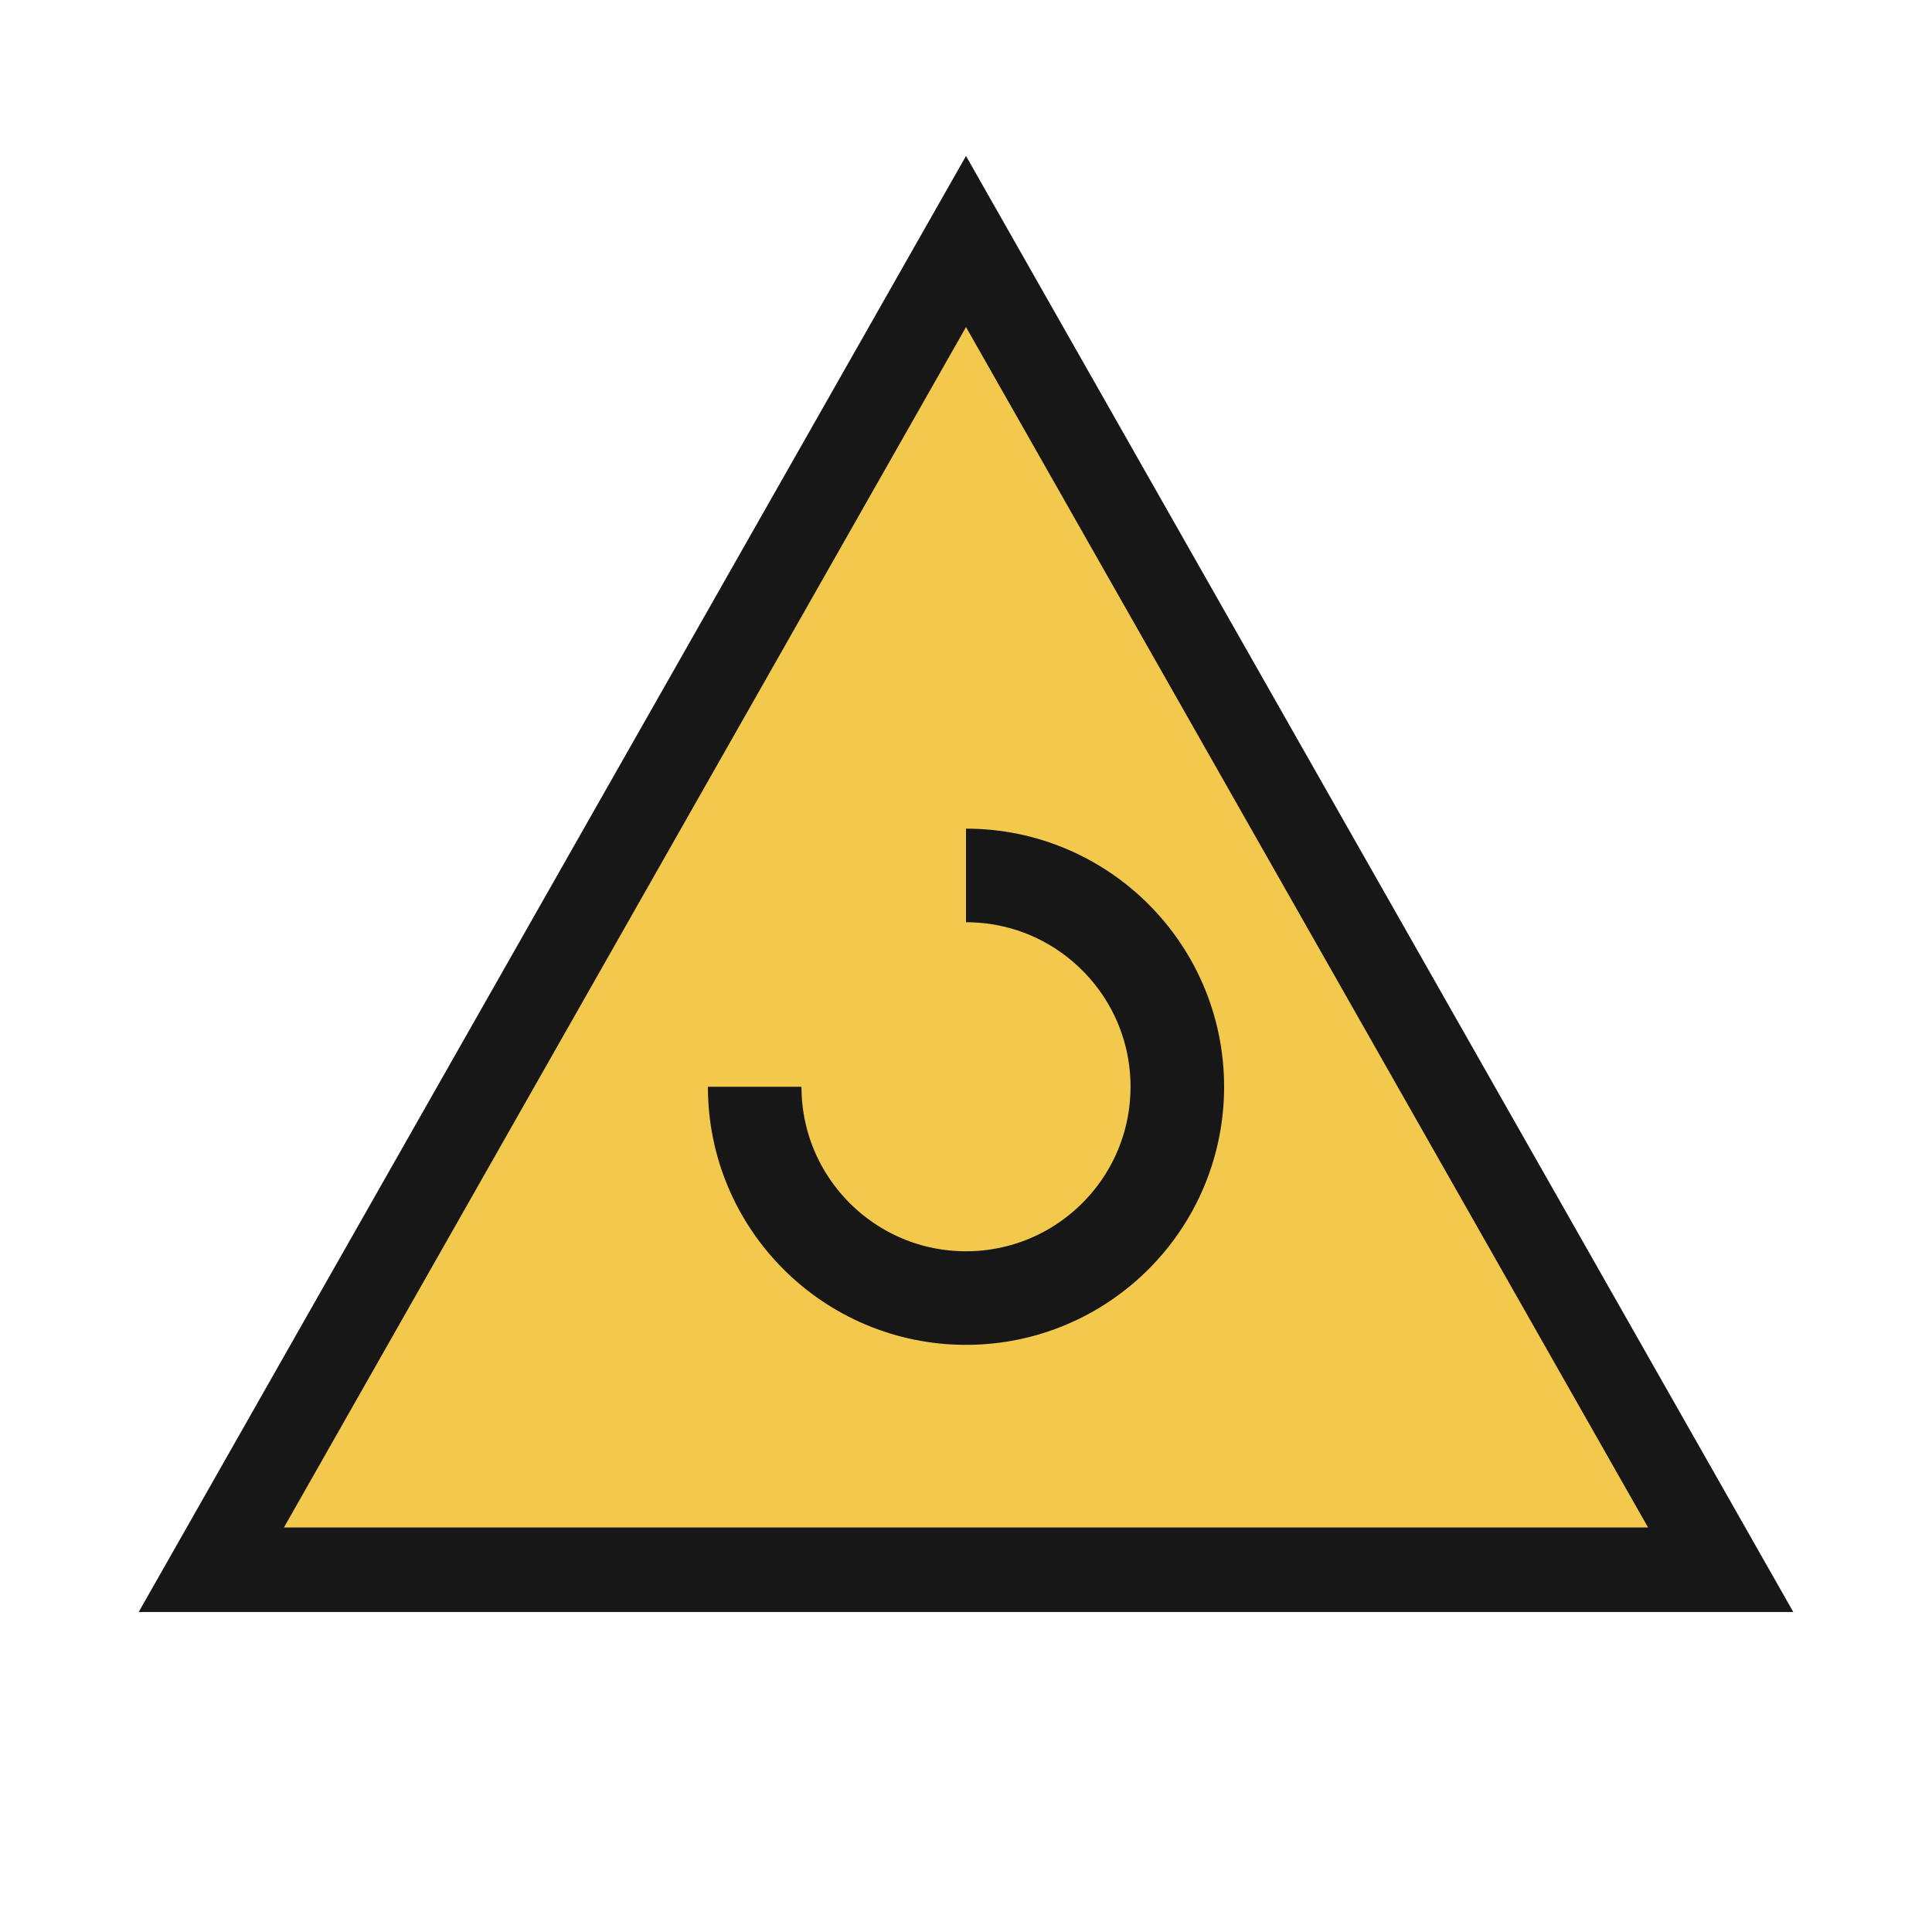
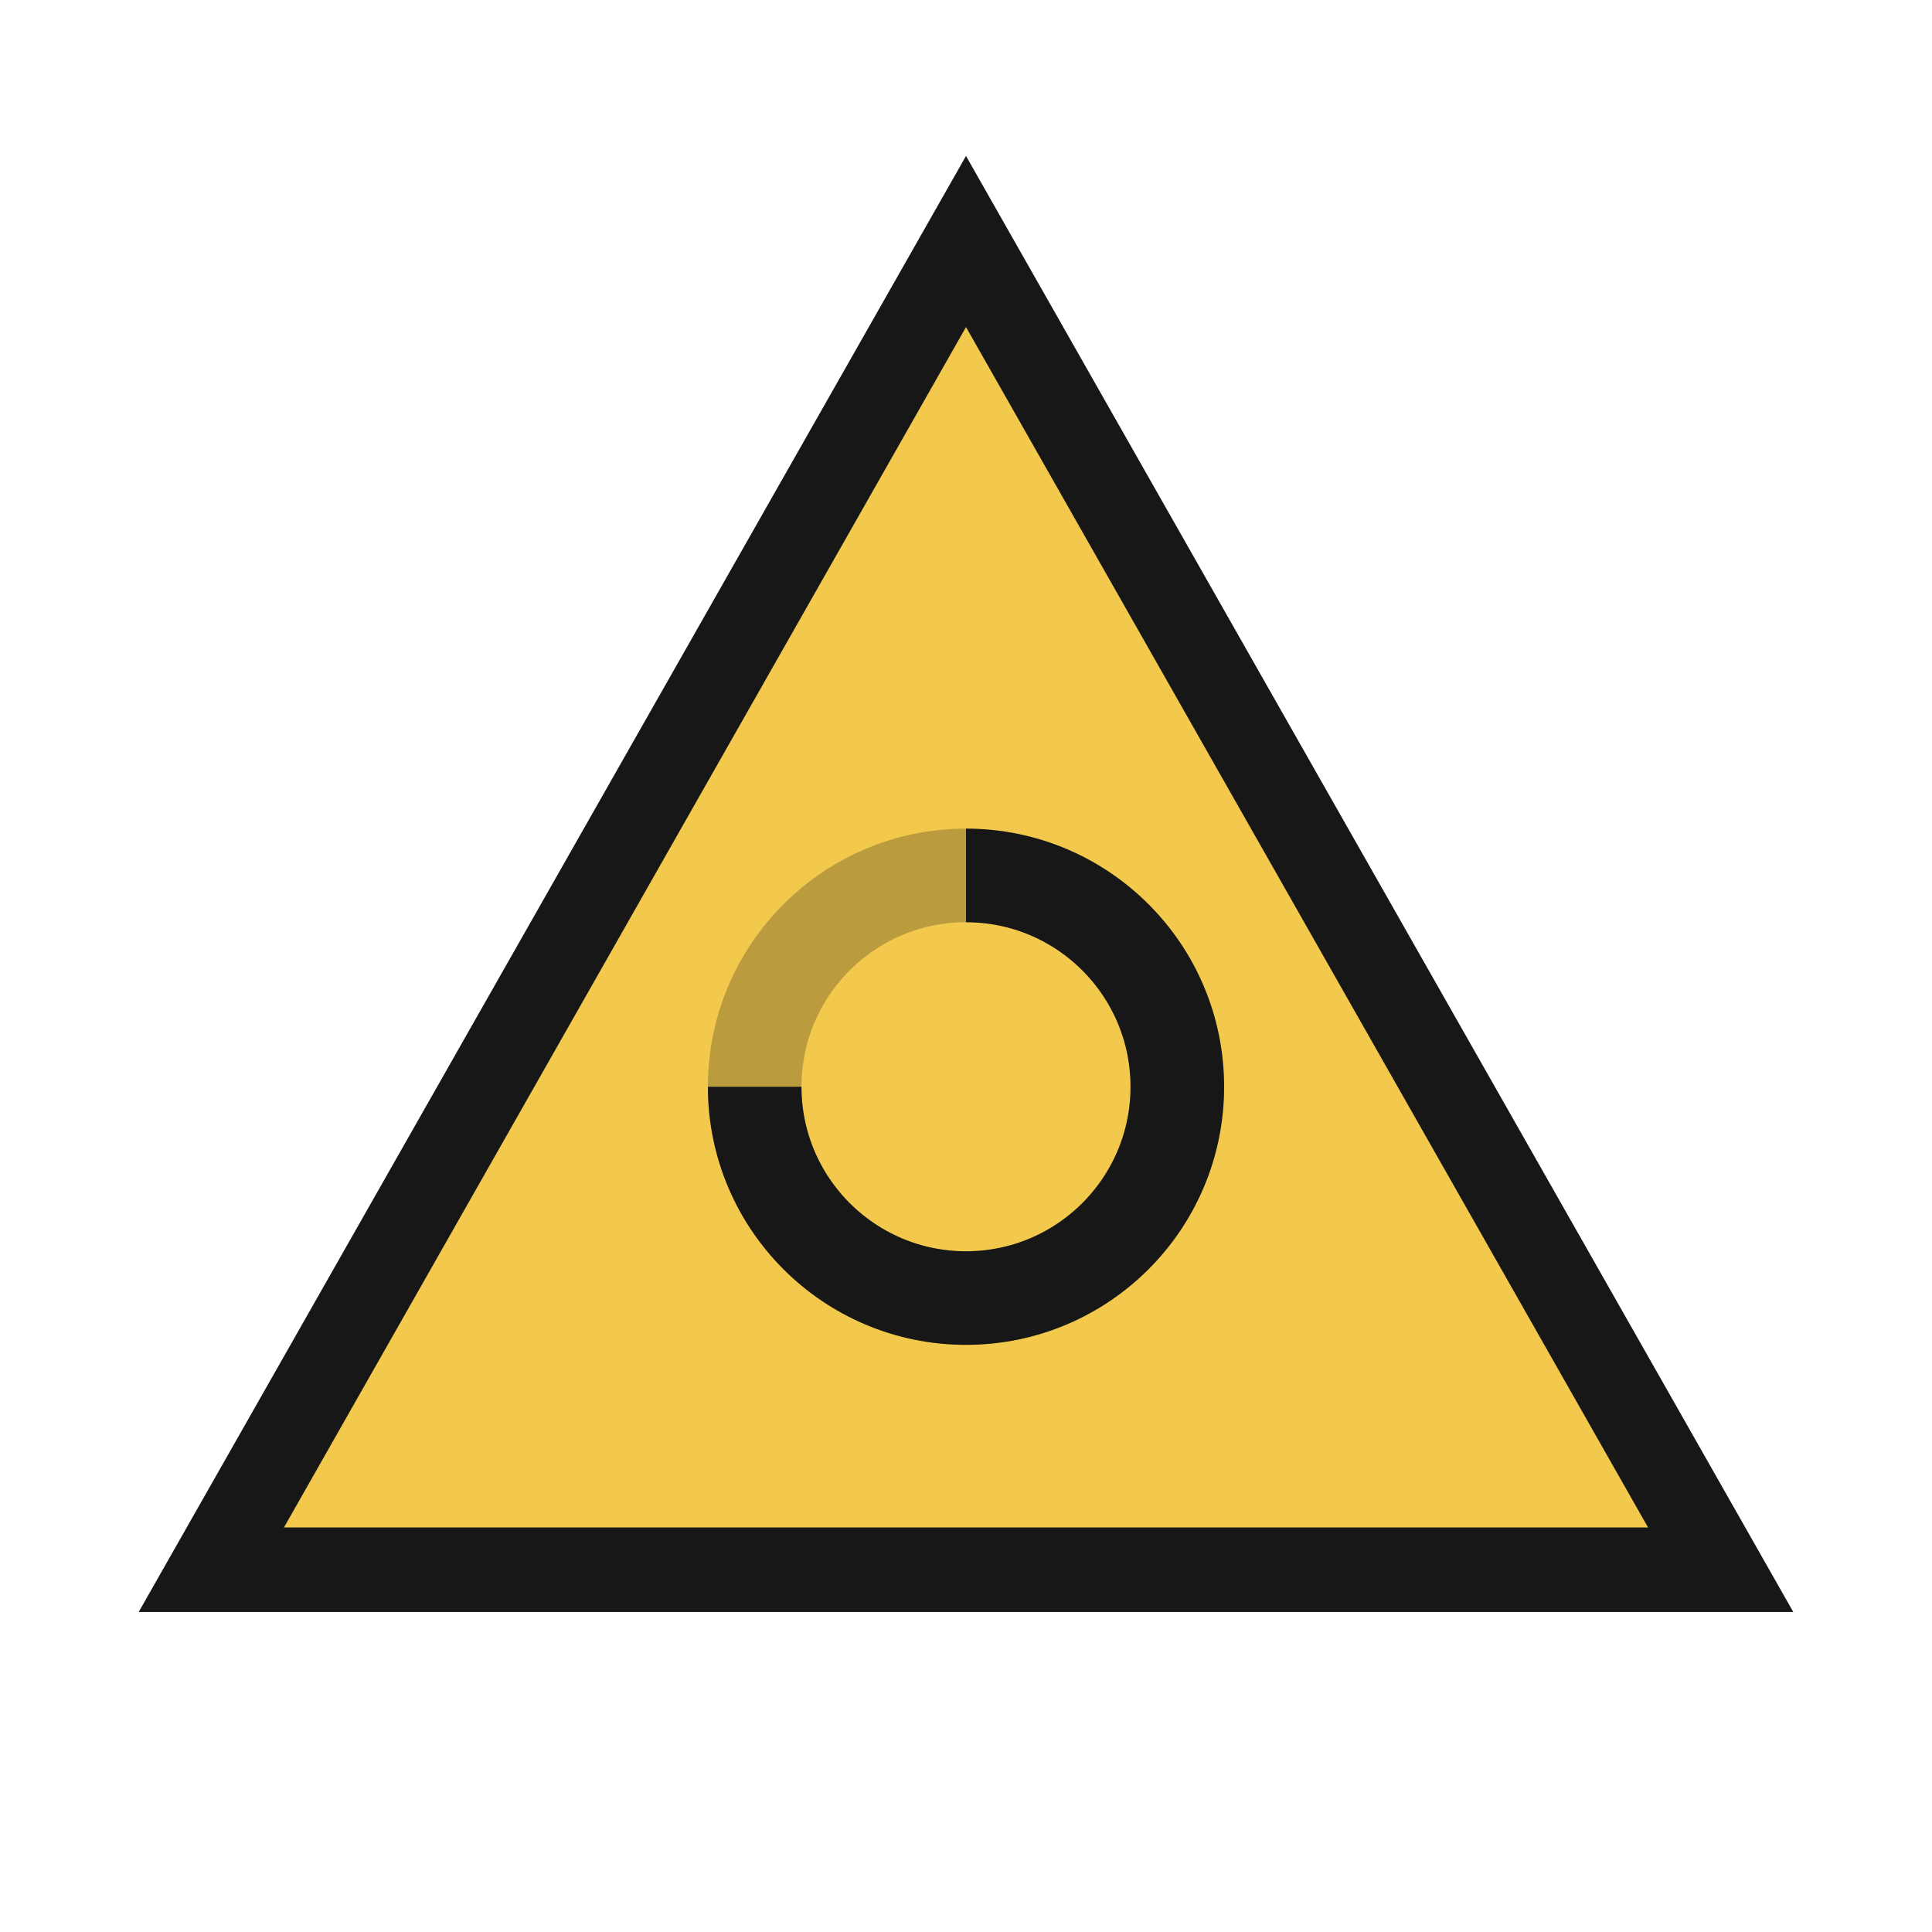
<svg xmlns="http://www.w3.org/2000/svg" width="32" height="32" viewBox="0 0 32 32">
  <g fill="#f2c94c" stroke="#171717" stroke-width="1.4" stroke-linejoin="miter">
    <path d="M16 4 L28.5 26 L3.5 26 Z" />
+     <circle cx="16" cy="18" r="3.5" fill="none" stroke="#171717" stroke-width="1.55" stroke-opacity="0.25" />
    <path d="M16 14.5 A3.5 3.5 0 1 1 12.5 18" fill="none" stroke="#171717" stroke-width="1.55" />
  </g>
</svg>
